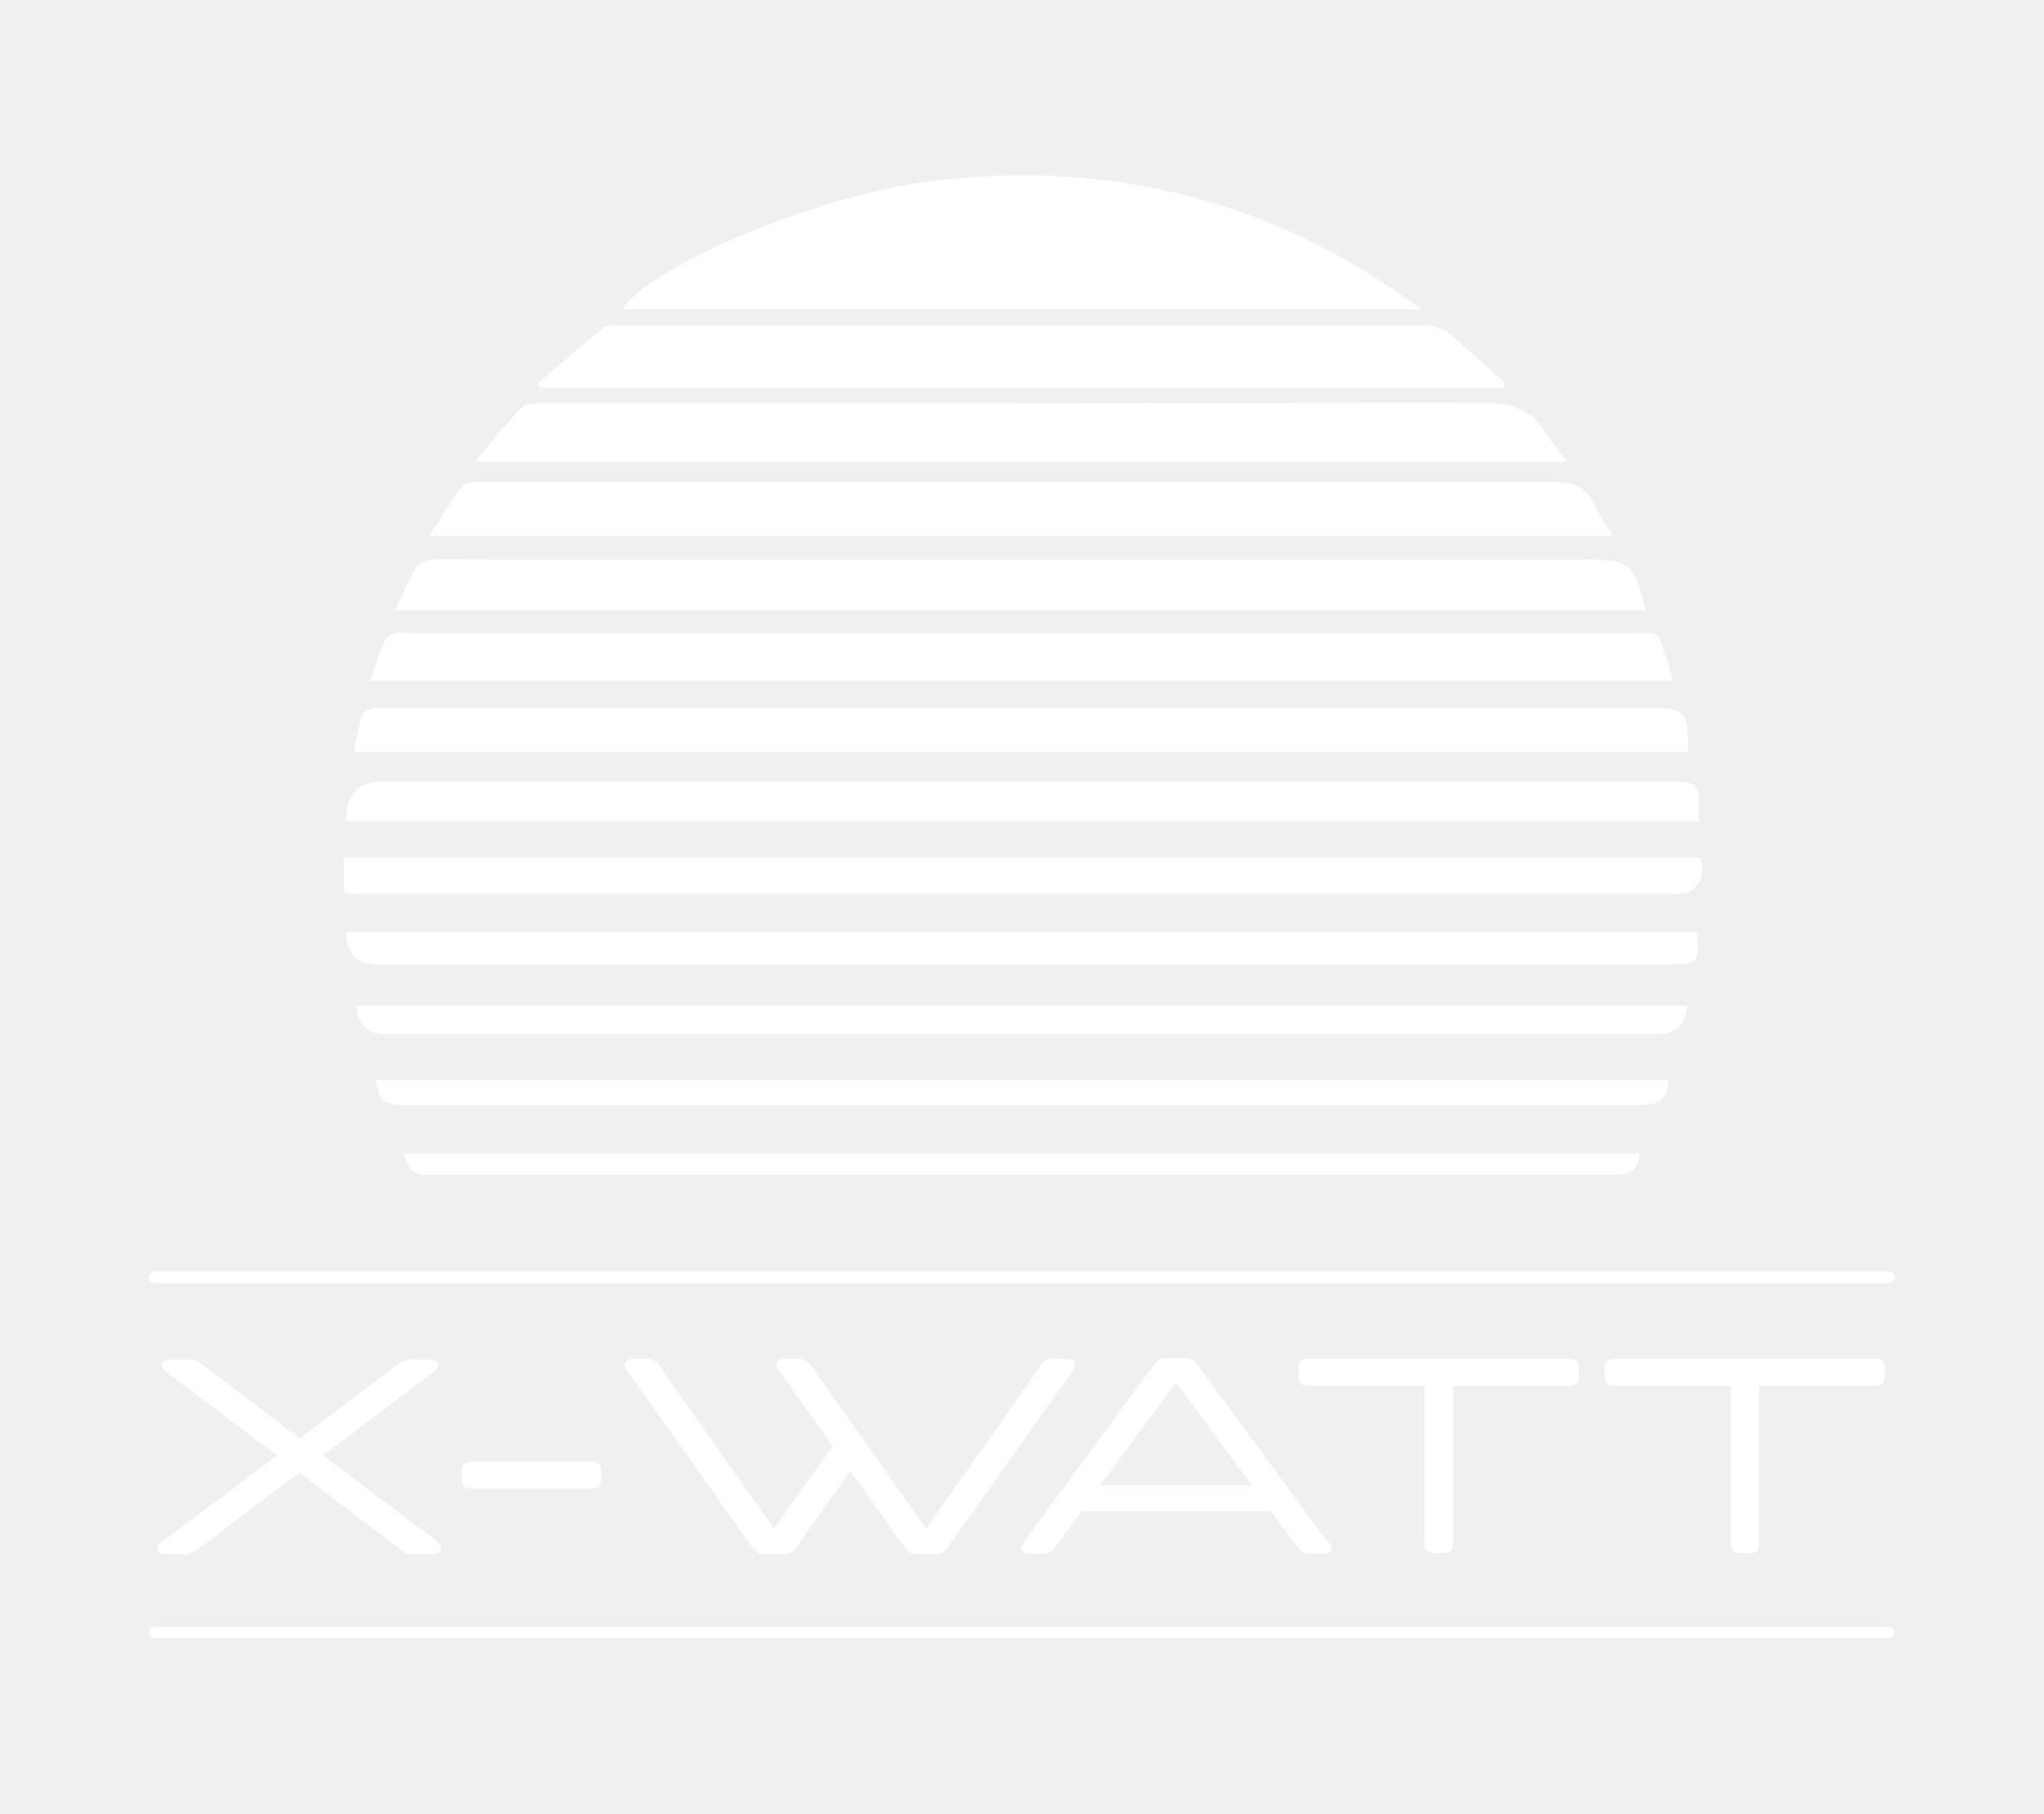
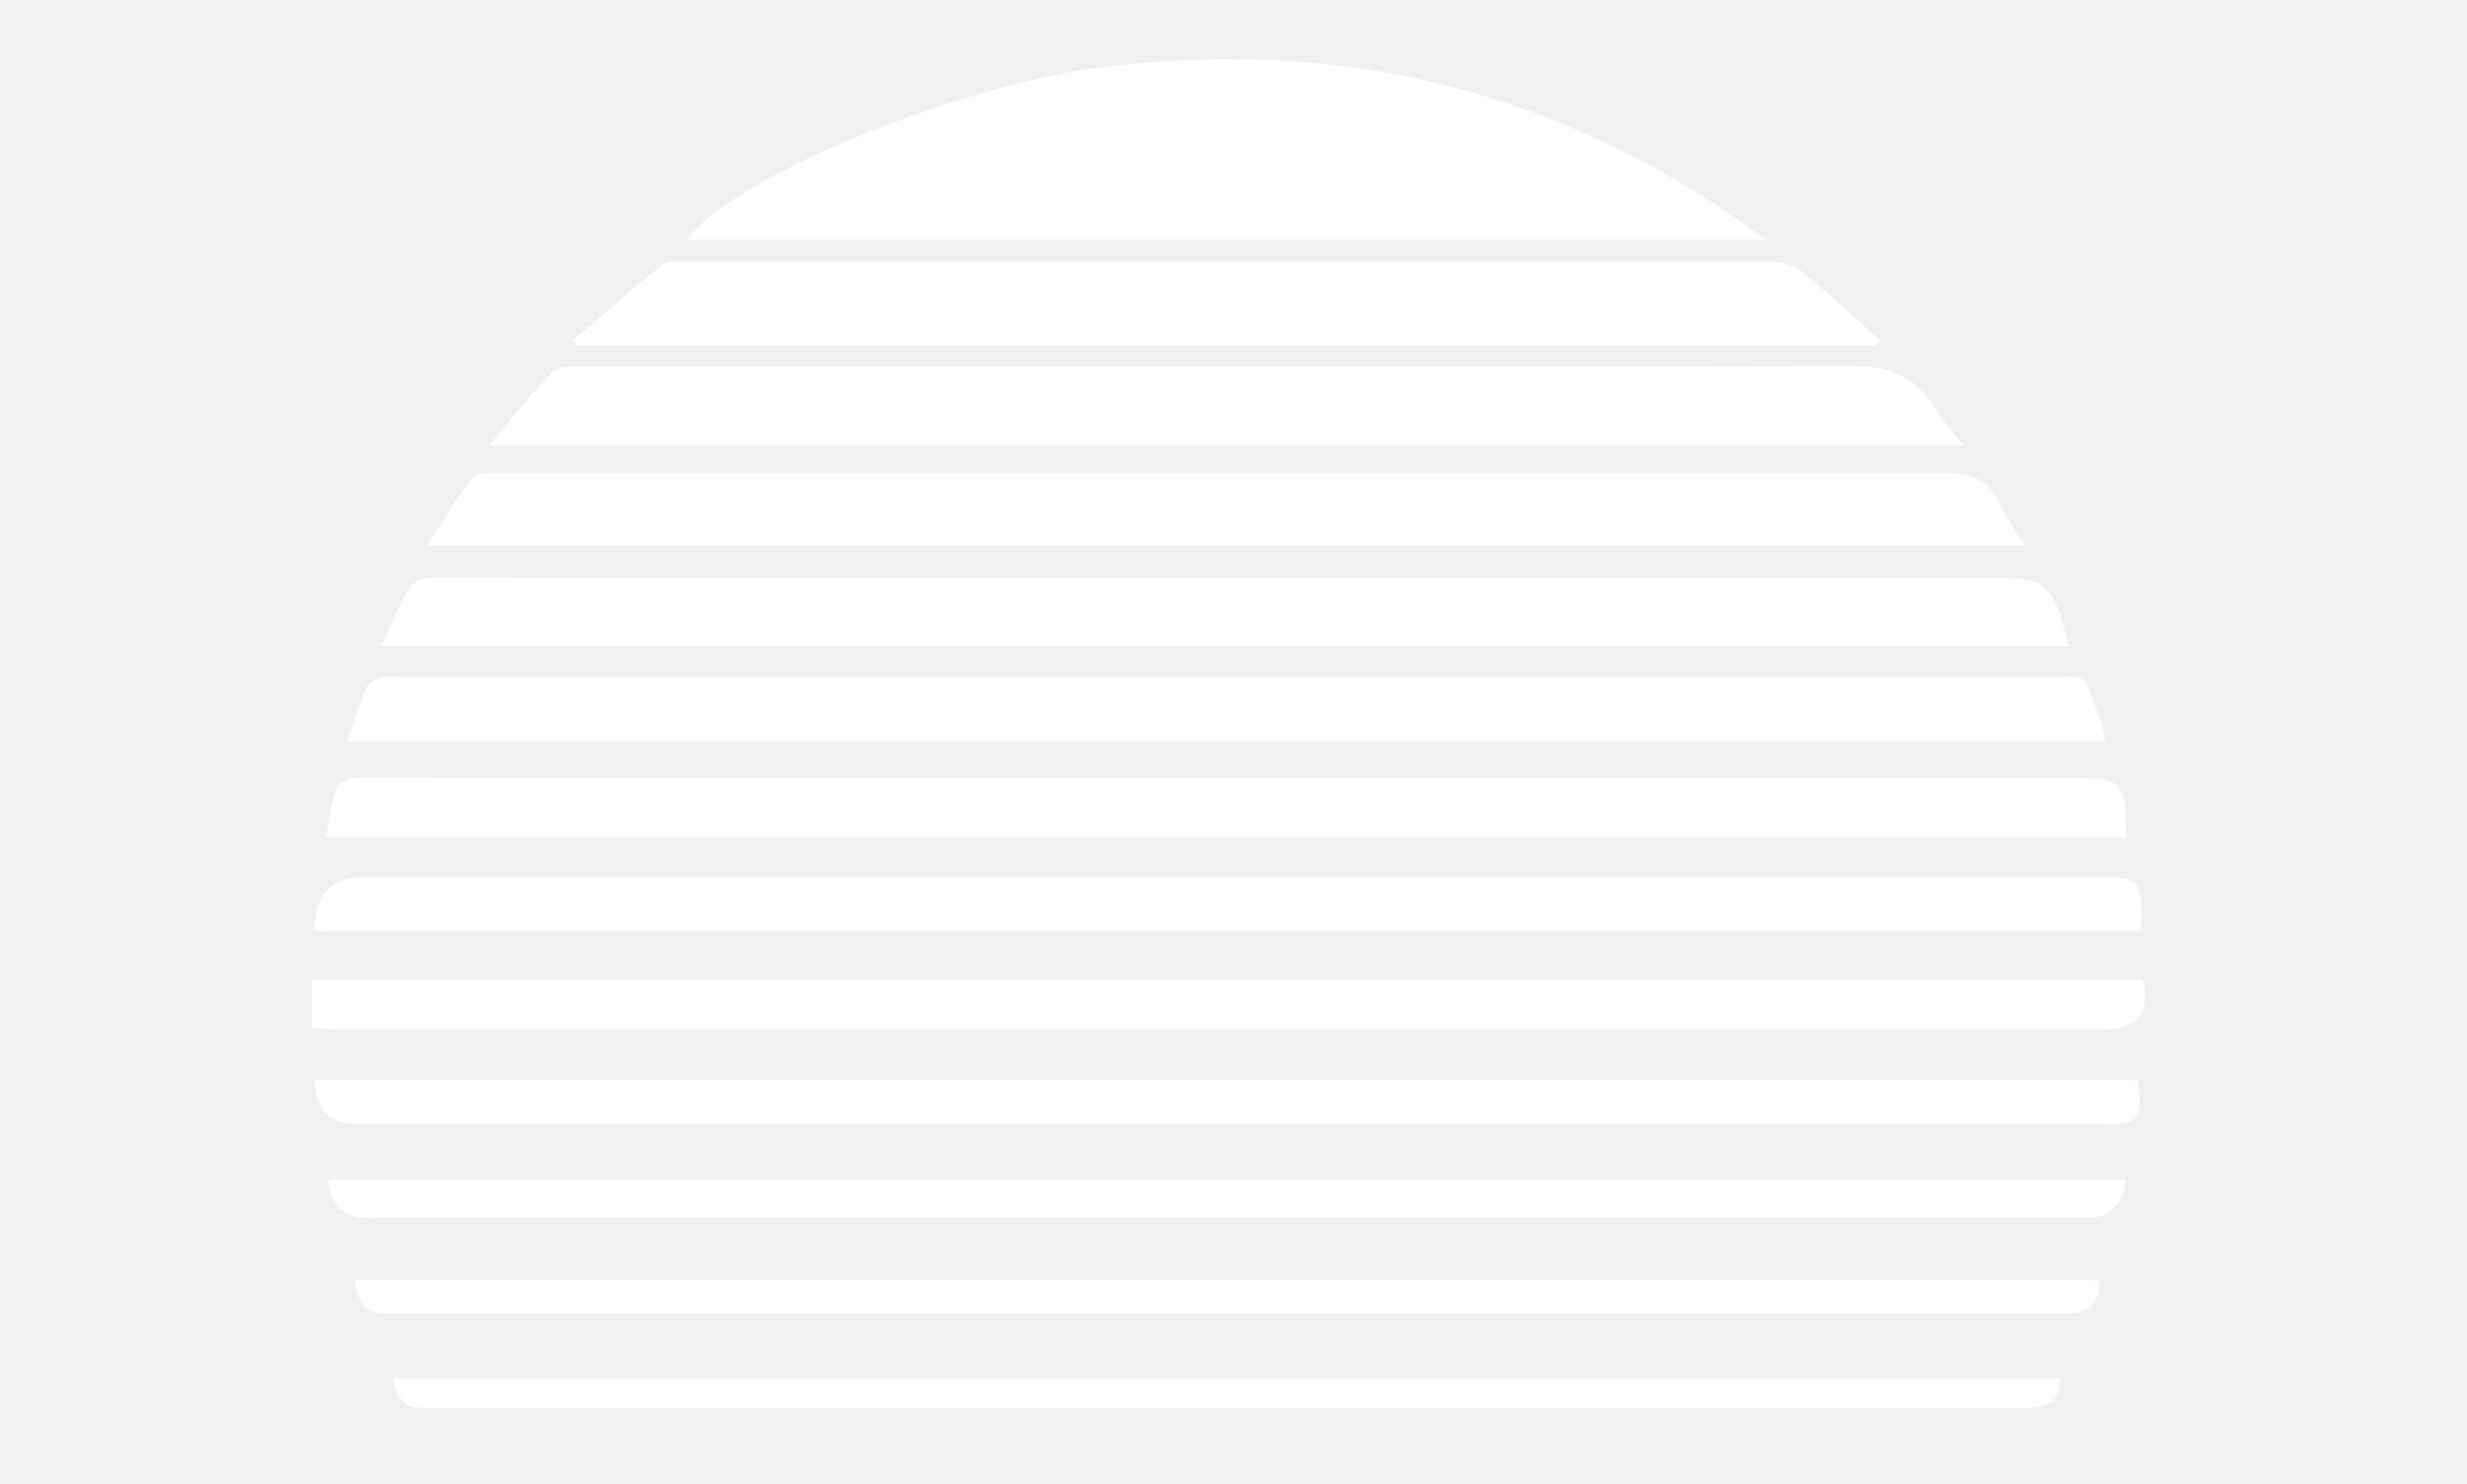
- <svg xmlns="http://www.w3.org/2000/svg" width="435" height="386" viewBox="0 0 435 386" fill="none">
-   <path d="M302.44 65.822H132.416C138.612 56.316 175.499 41.048 198.985 38.456C237.024 33.991 271.461 42.777 302.44 65.822Z" fill="white" />
-   <path d="M91.496 113.928C93.945 110.039 95.962 106.582 98.268 103.557C98.988 102.693 100.861 102.549 102.158 102.549C112.532 102.549 122.907 102.549 133.281 102.549C198.985 102.549 264.545 102.549 330.248 102.549C334.571 102.549 337.453 103.413 339.326 107.446C340.335 109.607 341.631 111.479 343.216 114.072H91.496V113.928Z" fill="white" />
-   <path d="M84.147 129.771C85.732 126.458 86.885 123.578 88.47 120.841C89.046 119.833 90.775 119.113 91.928 119.113C96.25 118.969 100.573 119.113 104.896 119.113C182.415 119.113 259.934 119.113 337.453 119.113C346.818 119.113 347.683 119.833 350.277 129.915H84.147V129.771Z" fill="white" />
-   <path d="M101.149 98.228C104.752 93.907 107.633 90.163 111.091 86.706C112.1 85.698 114.261 85.842 115.846 85.842C182.415 85.842 248.983 85.842 315.552 85.698C321.603 85.698 325.926 87.138 328.952 92.179C330.248 94.195 331.689 95.924 333.562 98.228H101.149Z" fill="white" />
-   <path d="M356.04 144.894H78.816C79.824 141.725 80.689 138.989 81.842 136.396C82.13 135.676 83.282 135.1 84.147 134.812C85.444 134.524 86.741 134.812 88.037 134.812C174.058 134.812 260.222 134.812 346.242 134.812C353.735 134.812 352.294 133.516 355.031 141.293C355.32 142.301 355.608 143.31 356.04 144.894Z" fill="white" />
-   <path d="M359.21 160.017H75.358C75.934 157.281 76.222 154.688 77.087 152.24C77.375 151.375 79.104 150.655 80.113 150.655C84.723 150.511 89.334 150.655 93.945 150.655C179.677 150.655 265.265 150.655 350.997 150.655C358.634 150.655 359.354 151.375 359.21 160.017Z" fill="white" />
-   <path d="M319.874 82.529H114.982C114.838 82.241 114.55 81.953 114.405 81.665C119.016 77.632 123.627 73.599 128.382 69.855C129.102 69.278 130.399 69.278 131.408 69.278C188.755 69.278 246.245 69.278 303.592 69.278C305.177 69.278 307.05 69.999 308.203 70.863C312.382 74.319 316.416 78.064 320.45 81.665C320.306 81.953 320.162 82.241 320.018 82.385L319.874 82.529Z" fill="white" />
-   <path d="M73.917 174.852C73.773 174.42 73.629 174.276 73.629 174.132C73.725 168.947 76.318 166.354 81.409 166.354C172.184 166.354 262.96 166.354 353.879 166.354C361.804 166.354 361.804 166.354 361.515 174.852H73.917Z" fill="white" />
-   <path d="M73.196 189.975V182.486H361.804C361.948 183.062 362.236 183.494 362.236 184.07C362.428 188.199 360.555 190.263 356.616 190.263C263.536 190.263 170.455 190.263 77.375 190.263C76.078 190.263 74.781 190.263 73.341 190.119L73.196 189.975Z" fill="white" />
-   <path d="M73.629 198.329H361.083C361.804 204.81 361.515 205.243 355.32 205.243C263.536 205.243 171.896 205.243 80.113 205.243C75.886 205.243 73.725 202.938 73.629 198.329Z" fill="white" />
-   <path d="M359.066 214.028C358.682 218.061 356.664 220.078 353.014 220.078C262.527 220.078 172.184 220.078 81.698 220.078C78.143 220.078 76.174 218.061 75.79 214.028H358.922H359.066Z" fill="white" />
-   <path d="M355.031 229.872C355.031 234.481 352.582 235.201 348.836 235.201C261.086 235.201 173.193 235.201 85.444 235.201C81.553 235.201 80.401 233.472 79.969 229.872H355.176H355.031Z" fill="white" />
-   <path d="M86.02 245.427H348.836C348.836 249.172 346.818 250.036 343.504 250.036C259.213 250.036 175.066 250.036 90.775 250.036C87.605 250.036 86.597 248.452 86.02 245.427Z" fill="white" />
-   <path d="M401.86 270.632H32.996C32.28 270.632 31.699 271.18 31.699 271.856C31.699 272.532 32.28 273.081 32.996 273.081H401.86C402.576 273.081 403.157 272.532 403.157 271.856C403.157 271.18 402.576 270.632 401.86 270.632Z" fill="white" />
-   <path d="M401.86 346.248H32.996C32.28 346.248 31.699 346.796 31.699 347.472C31.699 348.148 32.28 348.696 32.996 348.696H401.86C402.576 348.696 403.157 348.148 403.157 347.472C403.157 346.796 402.576 346.248 401.86 346.248Z" fill="white" />
-   <path d="M92.936 328.244C93.657 328.82 93.945 329.396 93.801 329.972C93.513 330.549 92.936 330.837 92.072 330.837H87.893C87.029 330.837 86.164 330.549 85.3 329.828L63.687 313.409L42.074 329.828C41.209 330.404 40.344 330.837 39.48 330.837H35.301C34.293 330.837 33.716 330.549 33.572 329.972C33.284 329.396 33.572 328.82 34.437 328.244L58.932 309.808L35.301 291.948C34.581 291.372 34.293 290.796 34.437 290.22C34.725 289.644 35.301 289.356 36.31 289.356H40.344C41.209 289.356 42.074 289.644 42.938 290.364L63.831 306.207L84.723 290.364C85.588 289.788 86.453 289.356 87.317 289.356H91.351C92.36 289.356 92.936 289.644 93.225 290.22C93.513 290.796 93.225 291.372 92.36 291.948L68.73 309.808L93.225 328.244H92.936Z" fill="white" />
-   <path d="M98.268 313.121C98.268 311.681 98.988 311.104 100.285 311.104H125.932C127.373 311.104 127.95 311.825 127.95 313.121V314.849C127.95 316.29 127.229 316.866 125.932 316.866H100.285C98.844 316.866 98.268 316.146 98.268 314.849V313.121Z" fill="white" />
-   <path d="M226.938 289.212C227.802 289.212 228.379 289.5 228.667 289.932C228.955 290.364 228.667 290.94 228.379 291.66L201.578 329.54C201.002 330.404 200.137 330.837 198.985 330.837H195.238C194.086 330.837 193.221 330.404 192.645 329.54L180.974 313.121L169.303 329.54C168.582 330.404 167.718 330.837 166.709 330.837H162.819C161.666 330.837 160.802 330.404 160.225 329.54L133.425 291.66C132.993 290.94 132.849 290.364 133.137 289.932C133.425 289.5 133.857 289.212 134.866 289.212H137.748C138.756 289.212 139.621 289.644 140.197 290.508L164.692 325.363L177.228 307.792L165.701 291.66C165.268 290.94 165.124 290.364 165.412 289.932C165.701 289.5 166.133 289.212 167.141 289.212H170.023C171.032 289.212 171.896 289.644 172.473 290.508L197.112 325.363L221.607 290.508C222.183 289.644 223.047 289.212 224.056 289.212H226.938Z" fill="white" />
-   <path d="M282.844 328.244C283.42 328.964 283.42 329.54 283.276 329.972C282.988 330.404 282.411 330.693 281.547 330.693H278.665C277.657 330.693 276.792 330.26 276.216 329.396L270.452 321.619H230.252L224.488 329.396C223.912 330.26 223.047 330.693 222.039 330.693H219.157C218.292 330.693 217.716 330.404 217.428 329.972C217.14 329.54 217.428 328.964 217.86 328.244L245.669 290.364C246.245 289.5 247.11 289.068 248.263 289.068H252.153C253.306 289.068 254.17 289.5 254.747 290.364L282.555 328.244H282.844ZM234.286 316.146H266.418L250.28 294.253L234.142 316.146H234.286Z" fill="white" />
-   <path d="M333.995 289.212C335.436 289.212 336.012 289.932 336.012 291.228V292.957C336.012 294.397 335.292 294.973 333.995 294.973H309.212V328.532C309.212 329.972 308.491 330.549 307.194 330.549H305.177C303.736 330.549 303.16 329.828 303.16 328.532V294.973H278.377C276.936 294.973 276.36 294.253 276.36 292.957V291.228C276.36 289.788 277.08 289.212 278.377 289.212H334.139H333.995Z" fill="white" />
-   <path d="M399.122 289.212C400.563 289.212 401.139 289.932 401.139 291.228V292.957C401.139 294.397 400.419 294.973 399.122 294.973H374.339V328.532C374.339 329.972 373.619 330.549 372.322 330.549H370.305C368.864 330.549 368.287 329.828 368.287 328.532V294.973H343.504C342.064 294.973 341.487 294.253 341.487 292.957V291.228C341.487 289.788 342.208 289.212 343.504 289.212H399.266H399.122Z" fill="white" />
+ <svg xmlns="http://www.w3.org/2000/svg" width="389" height="234" viewBox="0 0 389 234" fill="none">
+   <g clip-path="url(#clip0_30_289)">
+     <path d="M278.44 37.822H108.416C114.612 28.316 151.499 13.049 174.985 10.456C213.024 5.991 247.461 14.777 278.44 37.822Z" fill="white" />
+     <path d="M67.496 85.928C69.945 82.039 71.962 78.582 74.268 75.558C74.988 74.693 76.861 74.549 78.158 74.549C88.532 74.549 98.907 74.549 109.281 74.549C174.985 74.549 240.545 74.549 306.248 74.549C310.571 74.549 313.453 75.413 315.326 79.446C316.335 81.607 317.631 83.479 319.216 86.072H67.496V85.928Z" fill="white" />
+     <path d="M60.147 101.771C61.732 98.458 62.885 95.578 64.47 92.841C65.046 91.833 66.775 91.113 67.928 91.113C72.25 90.969 76.573 91.113 80.896 91.113C158.415 91.113 235.934 91.113 313.453 91.113C322.818 91.113 323.683 91.833 326.277 101.915H60.147V101.771Z" fill="white" />
+     <path d="M77.149 70.228C80.752 65.907 83.633 62.163 87.091 58.706C88.1 57.698 90.261 57.842 91.846 57.842C158.415 57.842 224.983 57.842 291.552 57.698C297.603 57.698 301.926 59.138 304.952 64.179C306.248 66.195 307.689 67.924 309.562 70.228H77.149Z" fill="white" />
+     <path d="M332.04 116.894H54.816C55.824 113.725 56.689 110.989 57.842 108.396C58.13 107.676 59.282 107.1 60.147 106.812C61.444 106.524 62.741 106.812 64.037 106.812C150.058 106.812 236.222 106.812 322.242 106.812C329.735 106.812 328.294 105.516 331.031 113.293C331.32 114.301 331.608 115.31 332.04 116.894Z" fill="white" />
+     <path d="M335.21 132.017H51.358C51.934 129.281 52.222 126.688 53.087 124.24C53.375 123.375 55.104 122.655 56.113 122.655C60.723 122.511 65.334 122.655 69.945 122.655C155.677 122.655 241.265 122.655 326.997 122.655C334.634 122.655 335.354 123.375 335.21 132.017Z" fill="white" />
+     <path d="M295.874 54.529H90.982C90.838 54.241 90.549 53.953 90.405 53.665C95.016 49.632 99.627 45.599 104.382 41.855C105.102 41.278 106.399 41.278 107.408 41.278C164.755 41.278 222.245 41.278 279.592 41.278C281.177 41.278 283.05 41.998 284.203 42.863C288.382 46.319 292.416 50.064 296.45 53.665C296.306 53.953 296.162 54.241 296.018 54.385L295.874 54.529Z" fill="white" />
+     <path d="M49.917 146.852C49.773 146.42 49.629 146.276 49.629 146.132C49.725 140.947 52.318 138.354 57.409 138.354C148.184 138.354 238.96 138.354 329.879 138.354C337.804 138.354 337.804 138.354 337.515 146.852H49.917Z" fill="white" />
+     <path d="M49.196 161.975V154.486H337.804C337.948 155.062 338.236 155.494 338.236 156.07C338.428 160.199 336.555 162.263 332.616 162.263C239.536 162.263 146.455 162.263 53.375 162.263C52.078 162.263 50.781 162.263 49.34 162.119L49.196 161.975Z" fill="white" />
+     <path d="M49.629 170.329H337.083C337.804 176.81 337.515 177.243 331.32 177.243C239.536 177.243 147.896 177.243 56.113 177.243C51.886 177.243 49.725 174.938 49.629 170.329Z" fill="white" />
+     <path d="M335.066 186.028C334.682 190.061 332.664 192.078 329.014 192.078C238.527 192.078 148.184 192.078 57.698 192.078C54.143 192.078 52.174 190.061 51.79 186.028H334.922H335.066Z" fill="white" />
+     <path d="M331.031 201.872C331.031 206.481 328.582 207.201 324.836 207.201C237.086 207.201 149.193 207.201 61.444 207.201C57.553 207.201 56.401 205.472 55.968 201.872H331.176H331.031Z" fill="white" />
+     <path d="M62.02 217.427H324.836C324.836 221.172 322.818 222.036 319.504 222.036C235.213 222.036 151.066 222.036 66.775 222.036C63.605 222.036 62.597 220.452 62.02 217.427Z" fill="white" />
+   </g>
+   <defs>
+     <clipPath id="clip0_30_289">
+       <rect width="389" height="234" fill="white" />
+     </clipPath>
+   </defs>
</svg>
